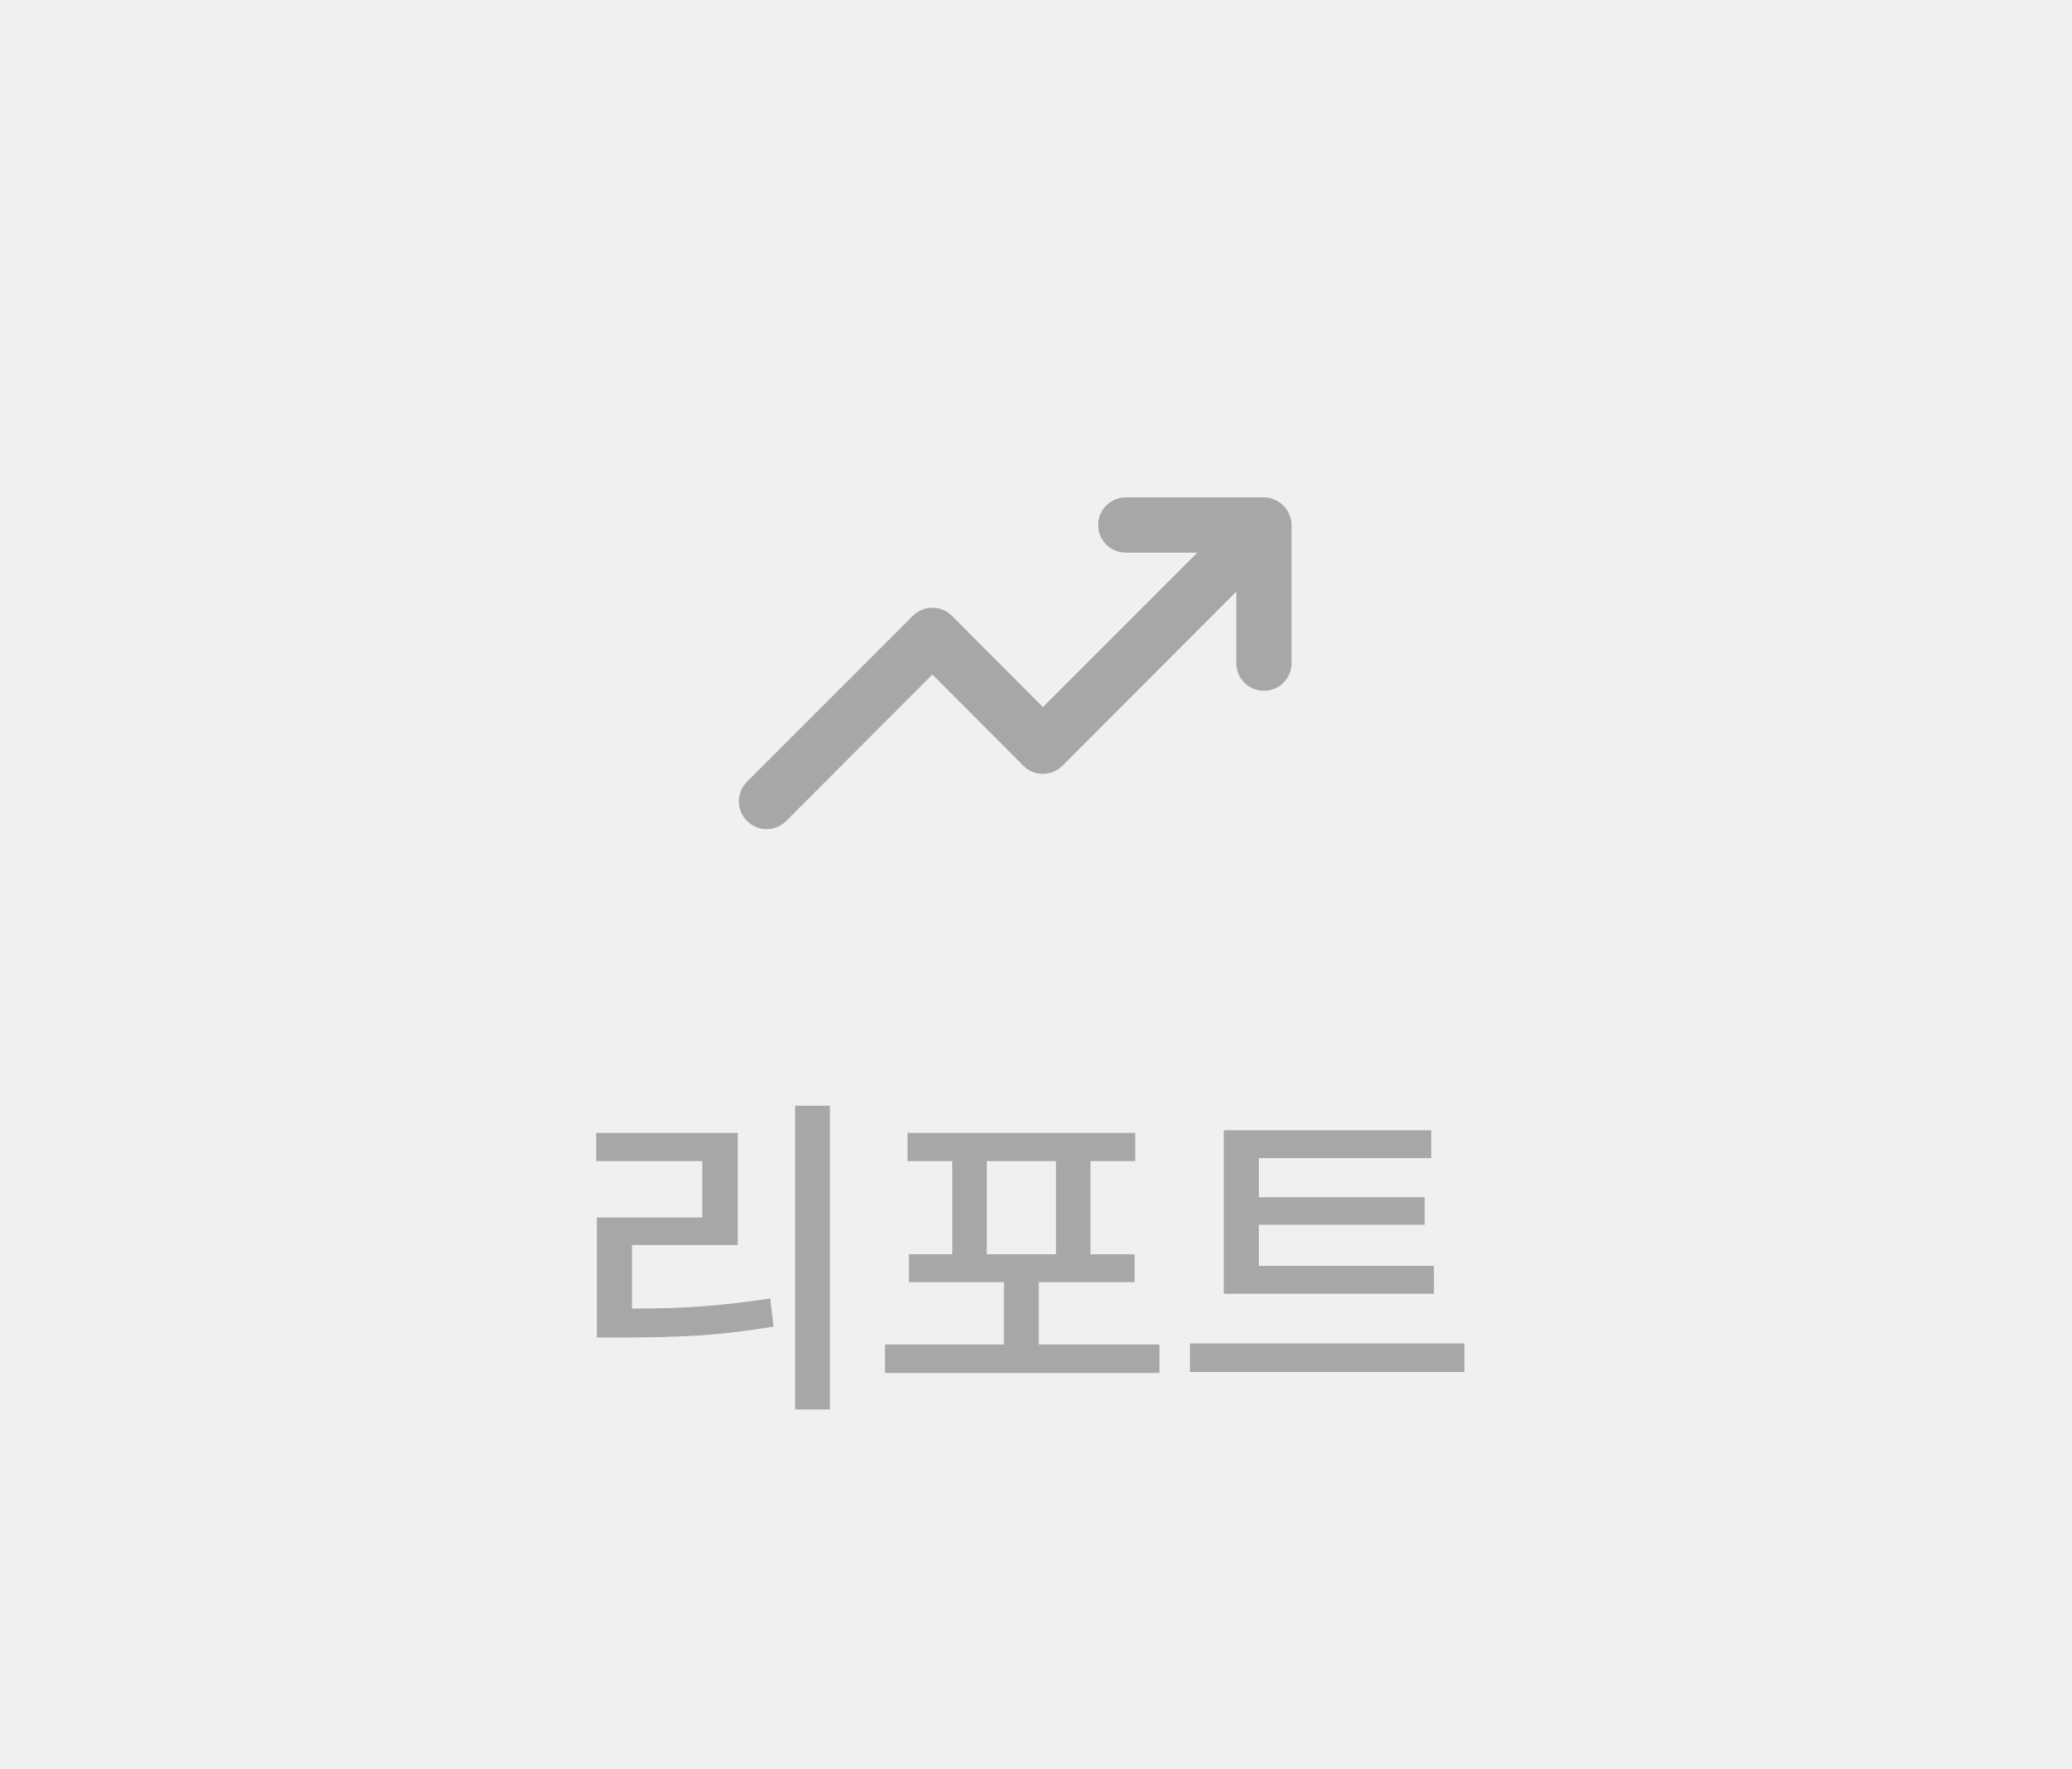
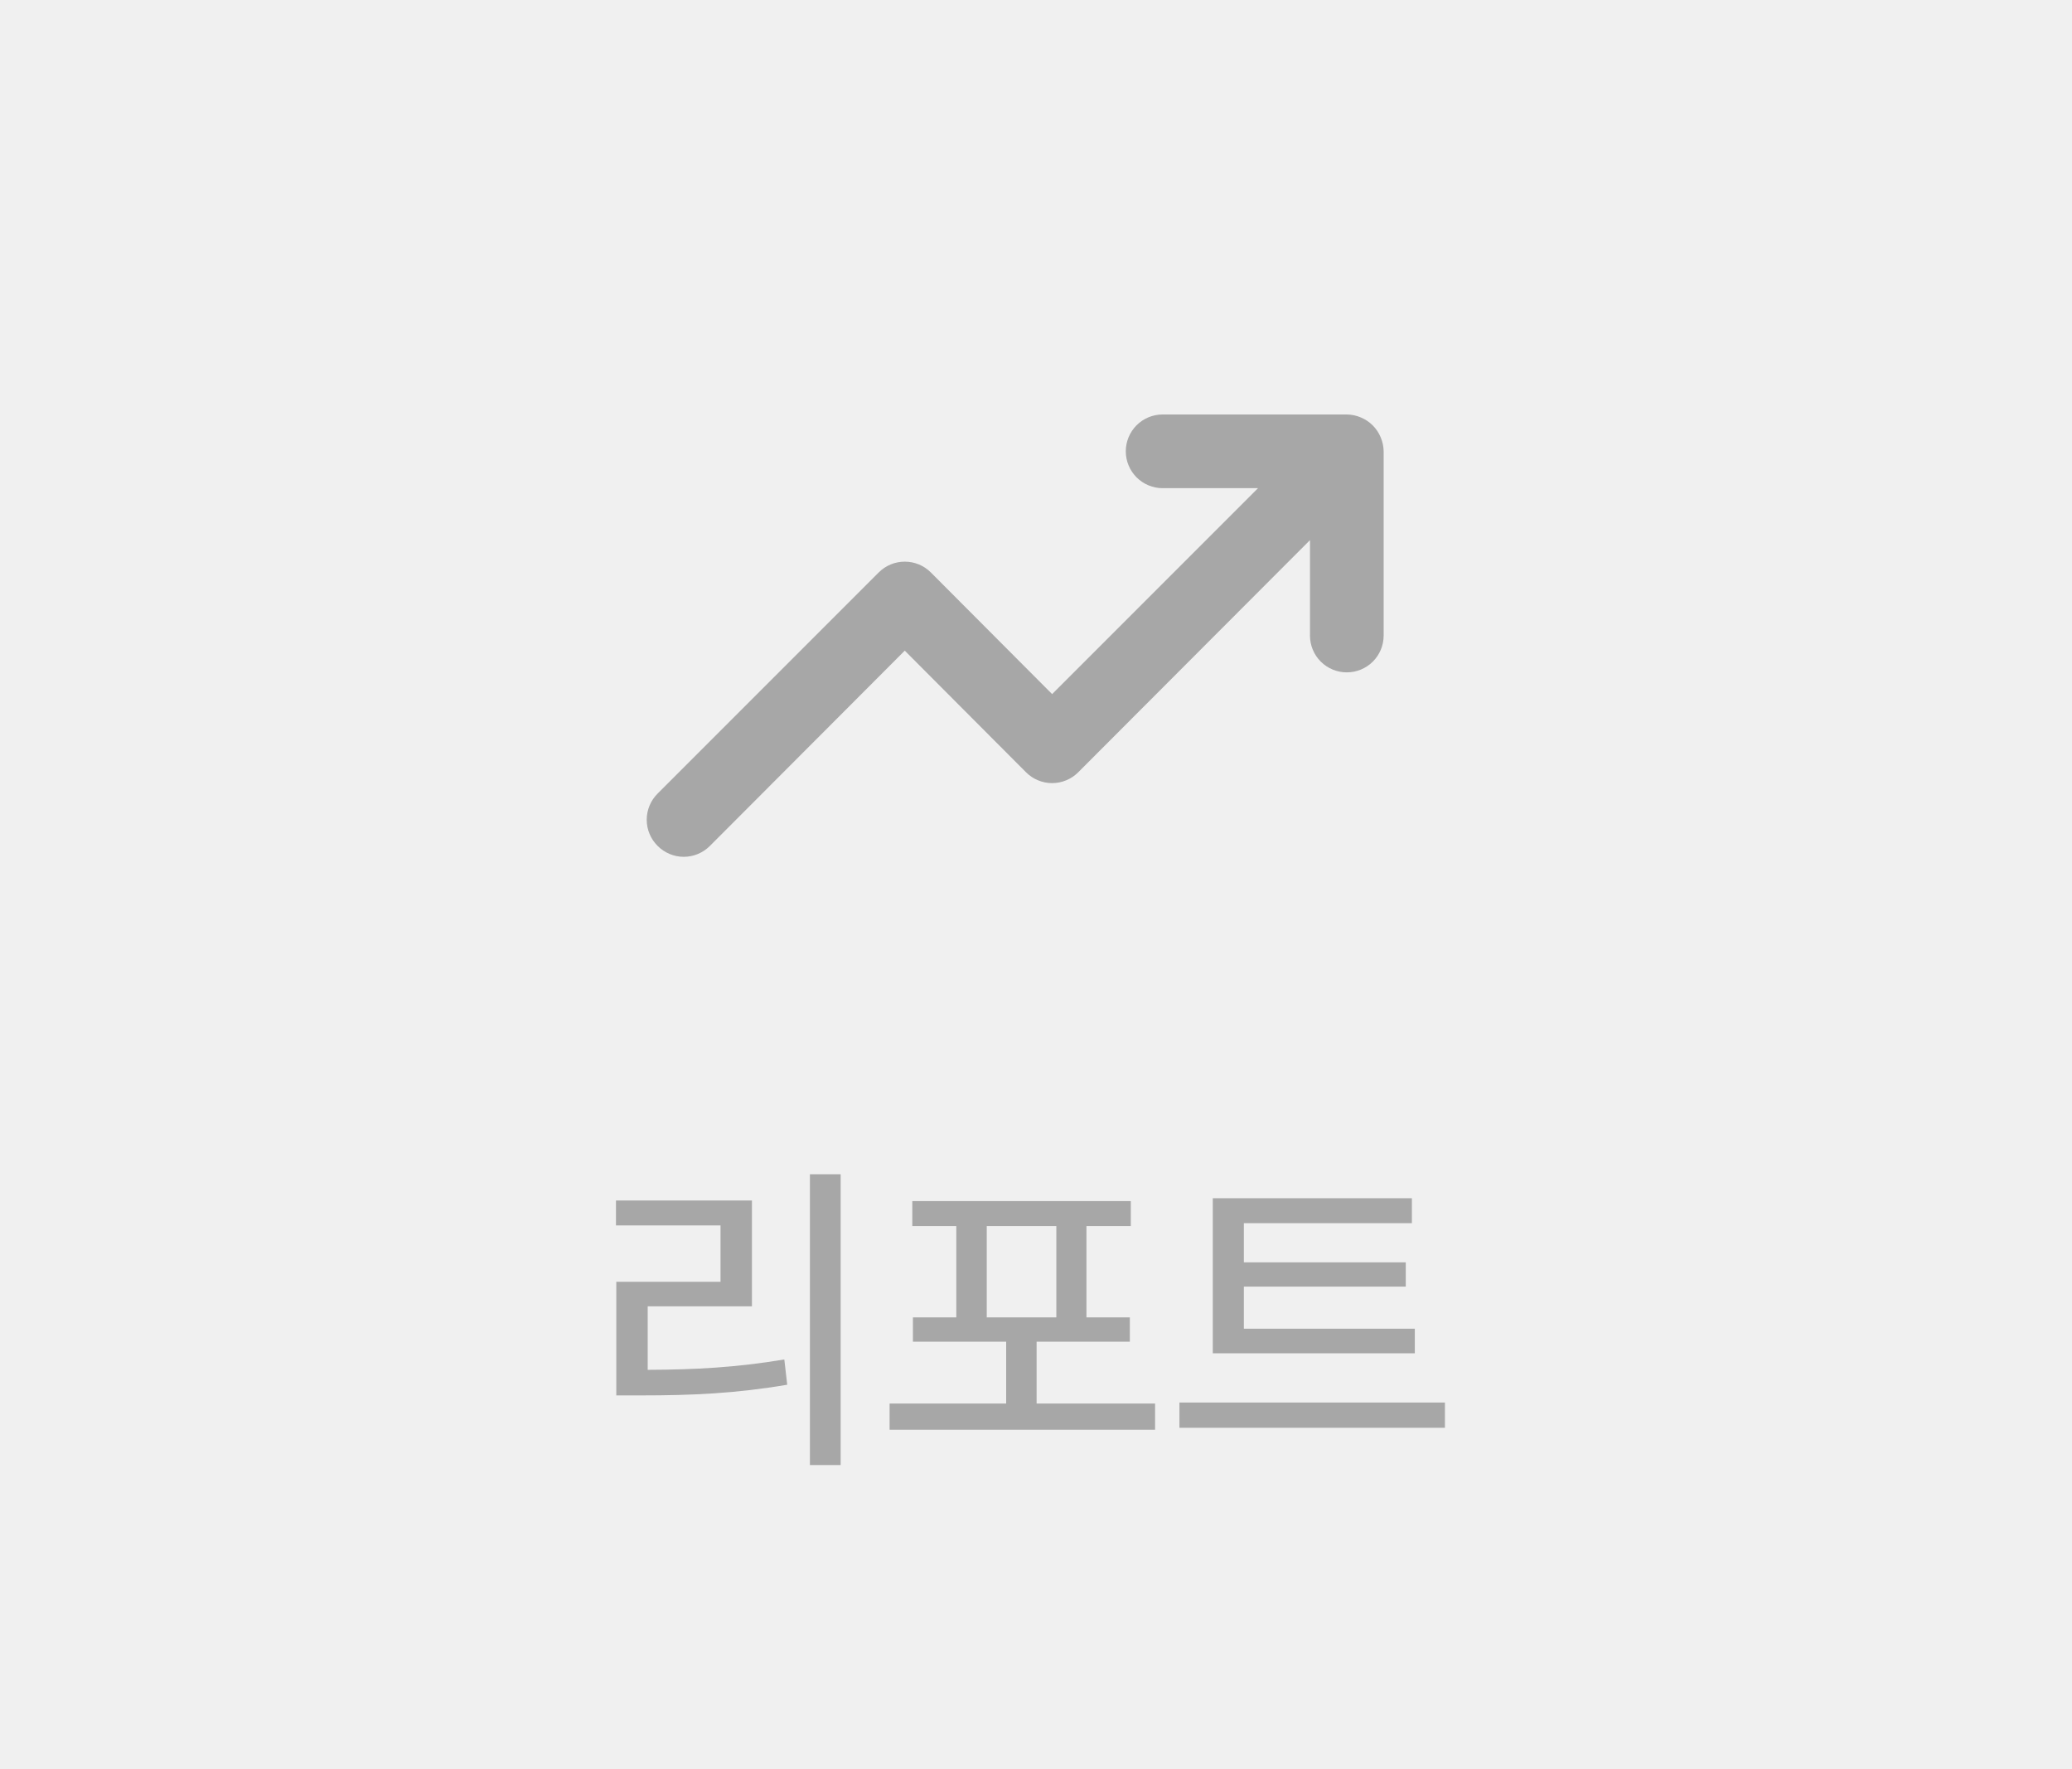
<svg xmlns="http://www.w3.org/2000/svg" width="75" height="64" viewBox="0 0 75 64" fill="none">
  <g clip-path="url(#clip0_344_15126)">
-     <path d="M46.67 18.62C46.569 18.376 46.374 18.181 46.13 18.08C46.01 18.029 45.881 18.002 45.75 18H40.75C40.485 18 40.23 18.105 40.043 18.293C39.855 18.48 39.75 18.735 39.75 19C39.75 19.265 39.855 19.52 40.043 19.707C40.23 19.895 40.485 20 40.75 20H43.34L37.75 25.59L34.46 22.29C34.367 22.196 34.256 22.122 34.135 22.071C34.013 22.02 33.882 21.994 33.75 21.994C33.618 21.994 33.487 22.02 33.365 22.071C33.243 22.122 33.133 22.196 33.04 22.29L27.04 28.29C26.946 28.383 26.872 28.494 26.821 28.615C26.77 28.737 26.744 28.868 26.744 29C26.744 29.132 26.77 29.263 26.821 29.385C26.872 29.506 26.946 29.617 27.04 29.71C27.133 29.804 27.244 29.878 27.365 29.929C27.487 29.98 27.618 30.006 27.75 30.006C27.882 30.006 28.013 29.98 28.134 29.929C28.256 29.878 28.367 29.804 28.46 29.71L33.75 24.41L37.04 27.71C37.133 27.804 37.243 27.878 37.365 27.929C37.487 27.98 37.618 28.006 37.75 28.006C37.882 28.006 38.013 27.98 38.135 27.929C38.256 27.878 38.367 27.804 38.46 27.71L44.75 21.41V24C44.75 24.265 44.855 24.52 45.043 24.707C45.23 24.895 45.485 25 45.75 25C46.015 25 46.27 24.895 46.457 24.707C46.645 24.52 46.75 24.265 46.75 24V19C46.748 18.869 46.721 18.74 46.67 18.62Z" fill="#A7A7A7" />
+     <path d="M49.977 15.827C49.842 15.501 49.583 15.242 49.257 15.107C49.097 15.038 48.925 15.002 48.75 15H42.084C41.73 15 41.391 15.14 41.141 15.39C40.891 15.641 40.75 15.98 40.75 16.333C40.75 16.687 40.891 17.026 41.141 17.276C41.391 17.526 41.73 17.667 42.084 17.667H45.537L38.084 25.12L33.697 20.72C33.573 20.595 33.425 20.496 33.263 20.428C33.1 20.36 32.926 20.326 32.75 20.326C32.574 20.326 32.4 20.36 32.237 20.428C32.075 20.496 31.927 20.595 31.804 20.72L23.804 28.72C23.679 28.844 23.579 28.991 23.512 29.154C23.444 29.316 23.409 29.491 23.409 29.667C23.409 29.843 23.444 30.017 23.512 30.179C23.579 30.342 23.679 30.489 23.804 30.613C23.927 30.738 24.075 30.837 24.238 30.905C24.4 30.973 24.574 31.008 24.75 31.008C24.926 31.008 25.101 30.973 25.263 30.905C25.425 30.837 25.573 30.738 25.697 30.613L32.75 23.547L37.137 27.947C37.261 28.072 37.408 28.171 37.571 28.238C37.733 28.306 37.908 28.341 38.084 28.341C38.26 28.341 38.434 28.306 38.596 28.238C38.759 28.171 38.906 28.072 39.03 27.947L47.417 19.547V23C47.417 23.354 47.557 23.693 47.807 23.943C48.057 24.193 48.397 24.333 48.75 24.333C49.104 24.333 49.443 24.193 49.693 23.943C49.943 23.693 50.084 23.354 50.084 23V16.333C50.081 16.159 50.045 15.987 49.977 15.827Z" fill="#A7A7A7" />
  </g>
-   <path d="M28.781 40.016H30.041V51.008H28.781V40.016ZM21.605 47.36H22.541C23.173 47.36 23.777 47.352 24.353 47.336C24.937 47.312 25.517 47.272 26.093 47.216C26.669 47.16 27.265 47.084 27.881 46.988L28.001 48.008C27.057 48.168 26.153 48.276 25.289 48.332C24.425 48.38 23.509 48.404 22.541 48.404H21.605V47.36ZM21.581 41H26.705V45.056H22.877V47.756H21.605V44.06H25.421V42.02H21.581V41ZM32.032 48.656H41.968V49.688H32.032V48.656ZM36.34 45.968H37.6V49.112H36.34V45.968ZM32.849 41H41.093V42.02H32.849V41ZM32.897 45.392H41.069V46.4H32.897V45.392ZM34.468 41.828H35.717V45.536H34.468V41.828ZM38.224 41.828H39.472V45.536H38.224V41.828ZM44.295 45.812H51.904V46.82H44.295V45.812ZM43.072 48.62H53.008V49.652H43.072V48.62ZM44.295 40.904H51.807V41.912H45.568V46.112H44.295V40.904ZM45.184 43.328H51.568V44.324H45.184V43.328Z" fill="#A7A7A7" />
+   <path d="M30.429 42.496V53.02H29.316V42.496H30.429ZM27.218 43.445V47.277H23.445V49.574C25.144 49.568 26.632 49.492 28.39 49.199L28.495 50.113C26.632 50.43 25.05 50.5 23.198 50.5H22.308V46.387H26.081V44.348H22.296V43.445H27.218ZM41.81 50.793V51.742H32.201V50.793H36.42V48.555H33.045V47.676H34.615V44.371H33.022V43.469H40.932V44.371H39.326V47.676H40.897V48.555H37.522V50.793H41.81ZM35.717 47.676H38.236V44.371H35.717V47.676ZM51.212 48.086V48.977H43.899V43.363H51.106V44.266H45.024V45.684H50.884V46.562H45.024V48.086H51.212ZM52.302 50.758V51.672H42.692V50.758H52.302Z" fill="#A7A7A7" />
  <defs>
    <clipPath id="clip0_344_15126">
-       <rect width="24" height="24" fill="white" transform="translate(25 12)" />
+       <rect width="32" height="32" fill="white" transform="translate(21 7)" />
    </clipPath>
  </defs>
</svg>
